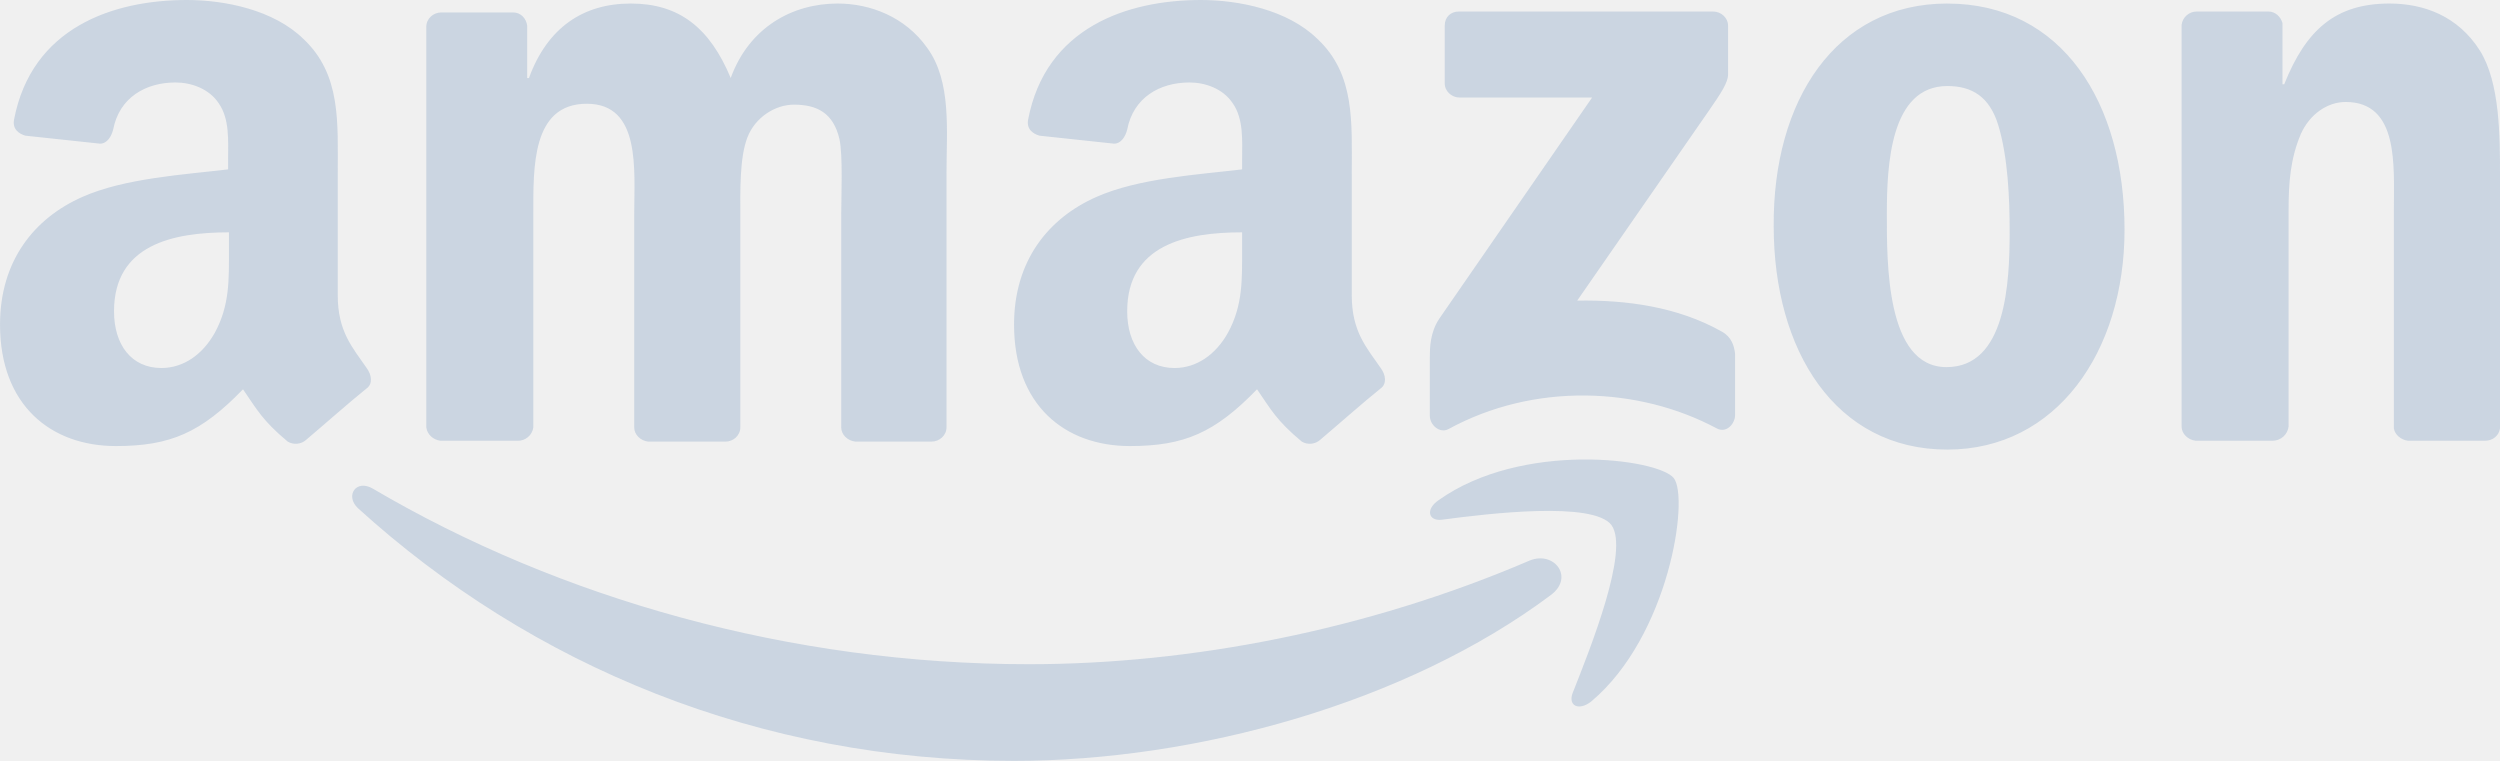
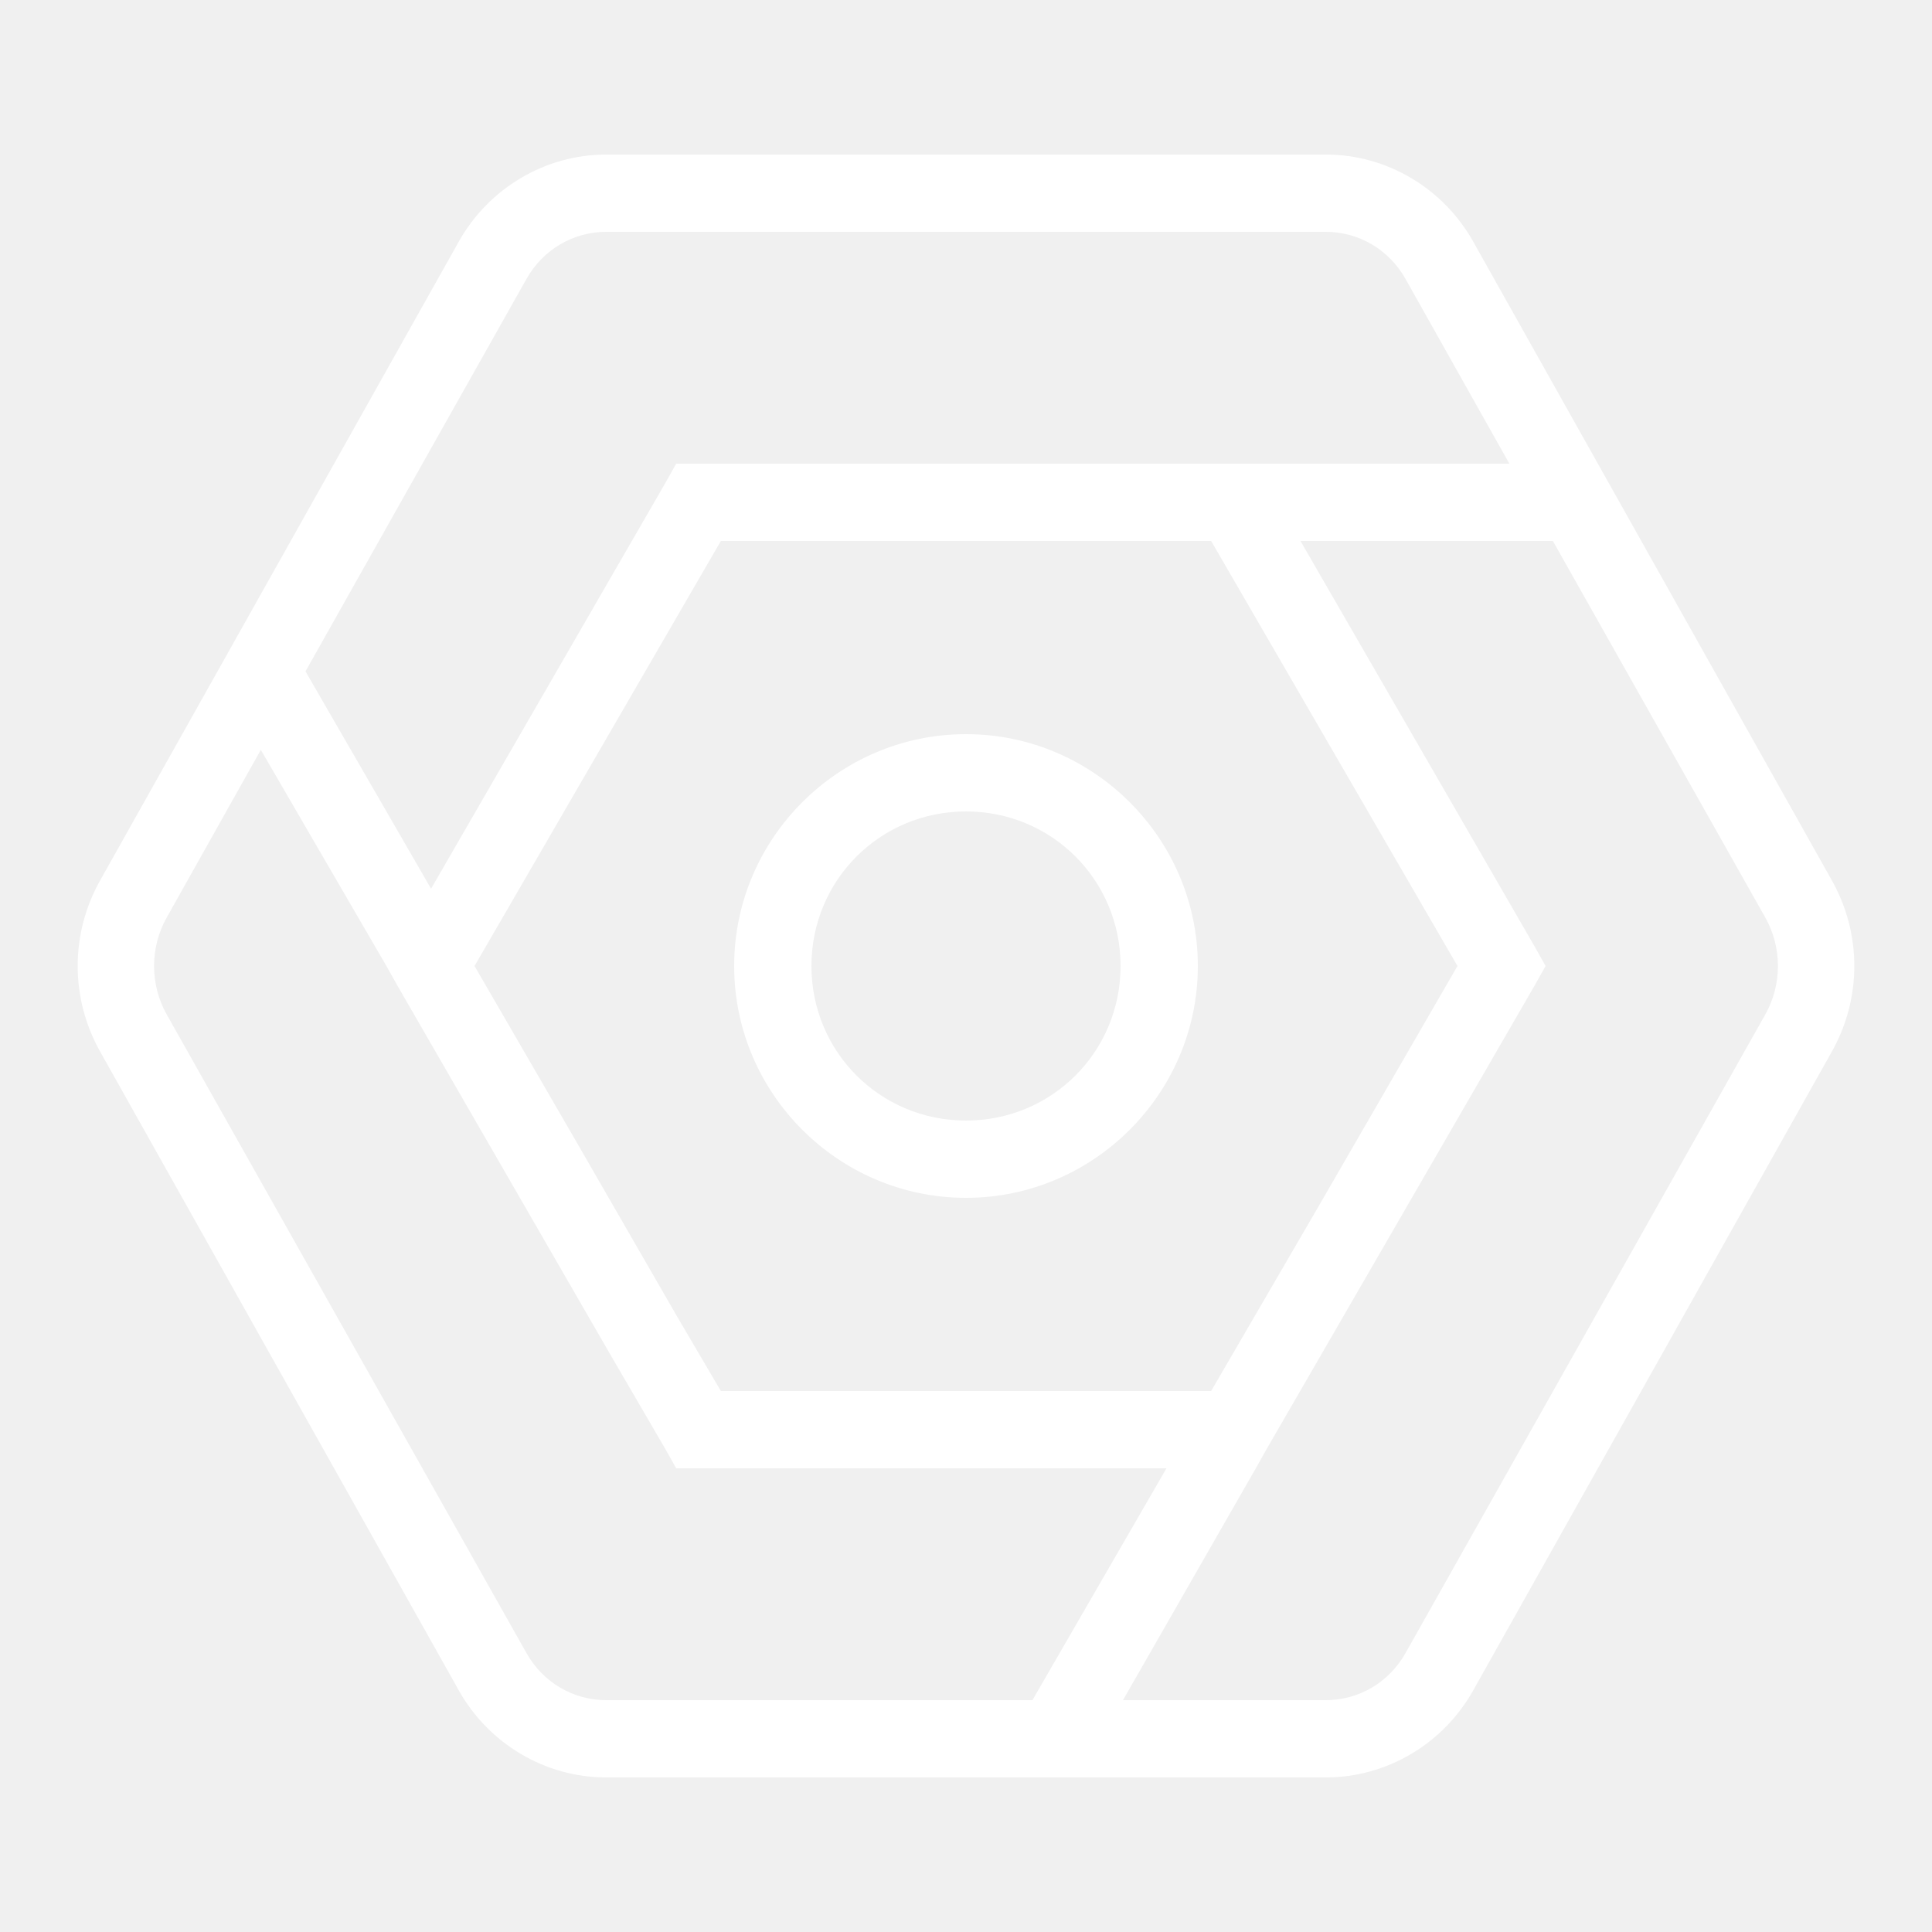
- <svg xmlns="http://www.w3.org/2000/svg" width="92" height="28">
-   <path fill="#CBD5E1" fill-rule="nonzero" d="M57.072 21.897C51.746 25.88 44 28 37.316 28c-9.36 0-17.754-3.492-24.145-9.3-.485-.458-.065-1.078.548-.719 6.876 4.047 15.366 6.462 24.146 6.462 5.908 0 12.428-1.24 18.433-3.818.903-.36 1.646.62.774 1.272ZM59.3 19.32c-.678-.88-4.52-.424-6.23-.195-.517.065-.614-.392-.13-.718 3.067-2.187 8.07-1.534 8.652-.816.58.718-.162 5.809-3.035 8.224-.452.358-.871.163-.678-.327.646-1.632 2.099-5.254 1.42-6.168ZM53.166 3.068V.946c0-.326.226-.522.517-.522h9.361c.29 0 .549.229.549.522v1.795c0 .294-.258.686-.71 1.338l-4.842 6.984c1.807-.033 3.712.228 5.326 1.142.355.196.452.522.484.816v2.252c0 .326-.323.685-.678.49-2.873-1.535-6.714-1.698-9.878.032-.322.163-.677-.163-.677-.49v-2.153c0-.327 0-.914.355-1.436l5.616-8.126h-4.874c-.29 0-.549-.229-.549-.522Zm-34.12 13.151h-2.841c-.258-.033-.484-.228-.517-.49V.98c0-.294.259-.522.55-.522h2.646c.29 0 .484.228.517.49v1.925h.064C20.143 1.012 21.467.13 23.21.13c1.775 0 2.905.88 3.68 2.74.678-1.86 2.26-2.74 3.938-2.74 1.194 0 2.486.489 3.293 1.631.904 1.24.71 3.035.71 4.634v9.334c0 .293-.258.522-.549.522h-2.808c-.29-.033-.517-.261-.517-.522V7.897c0-.62.065-2.186-.064-2.773-.226-.98-.84-1.273-1.679-1.273-.678 0-1.42.457-1.71 1.207-.291.75-.26 1.991-.26 2.84v7.832c0 .293-.257.522-.548.522h-2.84c-.291-.033-.517-.261-.517-.522V7.897c0-1.631.258-4.079-1.743-4.079-2.034 0-1.97 2.35-1.97 4.08v7.832a.569.569 0 0 1-.58.49ZM71.663.131c4.229 0 6.52 3.655 6.52 8.321 0 4.504-2.517 8.093-6.52 8.093-4.132 0-6.391-3.655-6.391-8.223C65.239 3.72 67.532.13 71.663.13Zm0 3.035c-2.098 0-2.227 2.904-2.227 4.699s-.032 5.645 2.195 5.645c2.195 0 2.324-3.1 2.324-4.993 0-1.24-.064-2.74-.42-3.916-.322-1.044-.968-1.435-1.872-1.435ZM83.64 16.219H80.8c-.29-.033-.517-.261-.517-.522V.914a.56.56 0 0 1 .549-.49h2.647c.258 0 .452.196.516.424V3.1h.065c.807-2.023 1.905-2.97 3.874-2.97 1.259 0 2.518.457 3.325 1.73C92 3.035 92 5.026 92 6.462v9.3c-.032.261-.258.457-.549.457h-2.84c-.259-.033-.485-.228-.517-.457V7.734c0-1.631.194-3.981-1.775-3.981-.678 0-1.324.457-1.647 1.175-.387.913-.452 1.795-.452 2.806v7.963a.593.593 0 0 1-.58.522Zm-35.057-.033a.579.579 0 0 1-.677.066c-.937-.783-1.13-1.175-1.647-1.926-1.55 1.6-2.679 2.089-4.68 2.089-2.39 0-4.262-1.501-4.262-4.47 0-2.35 1.26-3.917 3.035-4.7 1.55-.686 3.712-.816 5.358-1.012v-.359c0-.685.065-1.501-.355-2.088-.355-.523-1-.751-1.581-.751-1.098 0-2.066.555-2.292 1.73-.065.26-.226.522-.485.522l-2.743-.294c-.226-.065-.485-.228-.42-.587C38.479 1.012 41.481 0 44.193 0c1.387 0 3.195.359 4.293 1.436 1.388 1.305 1.259 3.067 1.259 4.96v4.471c0 1.338.548 1.926 1.065 2.676.194.261.226.588 0 .75-.614.49-1.646 1.404-2.228 1.893Zm-37.316 0a.579.579 0 0 1-.678.066c-.936-.783-1.13-1.175-1.646-1.926-1.55 1.6-2.68 2.089-4.68 2.089-2.39 0-4.262-1.501-4.262-4.47 0-2.35 1.259-3.917 3.034-4.7 1.55-.686 3.713-.816 5.359-1.012v-.359c0-.685.065-1.501-.355-2.088-.355-.523-1-.751-1.582-.751-1.097 0-2.066.555-2.292 1.73-.064.26-.226.522-.484.522L.936 4.993c-.226-.065-.484-.228-.42-.587C1.162 1.012 4.164 0 6.876 0c1.388 0 3.196.359 4.293 1.436 1.388 1.305 1.26 3.067 1.26 4.96v4.471c0 1.338.548 1.926 1.064 2.676.194.261.226.588 0 .75-.613.49-1.646 1.404-2.227 1.893ZM45.709 9.17v-.62c-2.065 0-4.228.457-4.228 2.905 0 1.24.645 2.088 1.743 2.088.807 0 1.517-.49 1.969-1.305.549-1.012.516-1.958.516-3.068Zm-37.284 0v-.62c-2.066 0-4.229.457-4.229 2.905 0 1.24.646 2.088 1.744 2.088.807 0 1.517-.49 1.969-1.305.549-1.012.516-1.958.516-3.068Z" />
+ <svg xmlns="http://www.w3.org/2000/svg" fill="#FFFFFF" viewBox="0 0 50 50" width="50px" height="50px">
+   <path d="M 15.688 4 C 14.113 4 12.652 4.867 11.875 6.25 L 2.594 22.781 C 1.816 24.16 1.816 25.84 2.594 27.219 L 11.875 43.75 C 12.652 45.133 14.113 46 15.688 46 L 34.312 46 C 35.887 46 37.348 45.133 38.125 43.75 L 47.406 27.219 C 48.184 25.84 48.184 24.16 47.406 22.781 L 38.125 6.25 C 37.348 4.867 35.887 4 34.312 4 Z M 15.688 6 L 34.312 6 C 35.156 6 35.941 6.449 36.375 7.219 L 39.062 12 L 17.5 12 L 17.219 12.5 L 11.156 23 L 7.906 17.375 L 13.625 7.219 C 14.059 6.449 14.844 6 15.688 6 Z M 18.656 14 L 31.344 14 L 37.719 25 L 34.125 31.219 L 31.344 36 L 18.656 36 L 17.5 34.031 L 14.906 29.531 L 12.281 25 Z M 33.656 14 L 40.188 14 L 45.688 23.75 C 46.121 24.52 46.121 25.48 45.688 26.25 L 36.375 42.781 C 35.941 43.551 35.156 44 34.312 44 L 29.062 44 L 32.5 38 L 32.781 37.5 L 39.719 25.5 L 40 25 L 39.719 24.5 Z M 25 19 C 21.699 19 19 21.699 19 25 C 19 28.301 21.699 31 25 31 C 28.301 31 31 28.301 31 25 C 31 21.699 28.301 19 25 19 Z M 6.75 19.406 L 10 25 L 10.281 25.5 L 15.781 35.031 L 17.219 37.5 L 17.5 38 L 30.188 38 L 26.719 44 L 15.688 44 C 14.844 44 14.059 43.551 13.625 42.781 L 4.312 26.25 C 3.879 25.48 3.879 24.52 4.312 23.75 Z M 25 21 C 27.223 21 29 22.777 29 25 C 29 27.223 27.223 29 25 29 C 22.777 29 21 27.223 21 25 C 21 22.777 22.777 21 25 21 Z" />
</svg>
